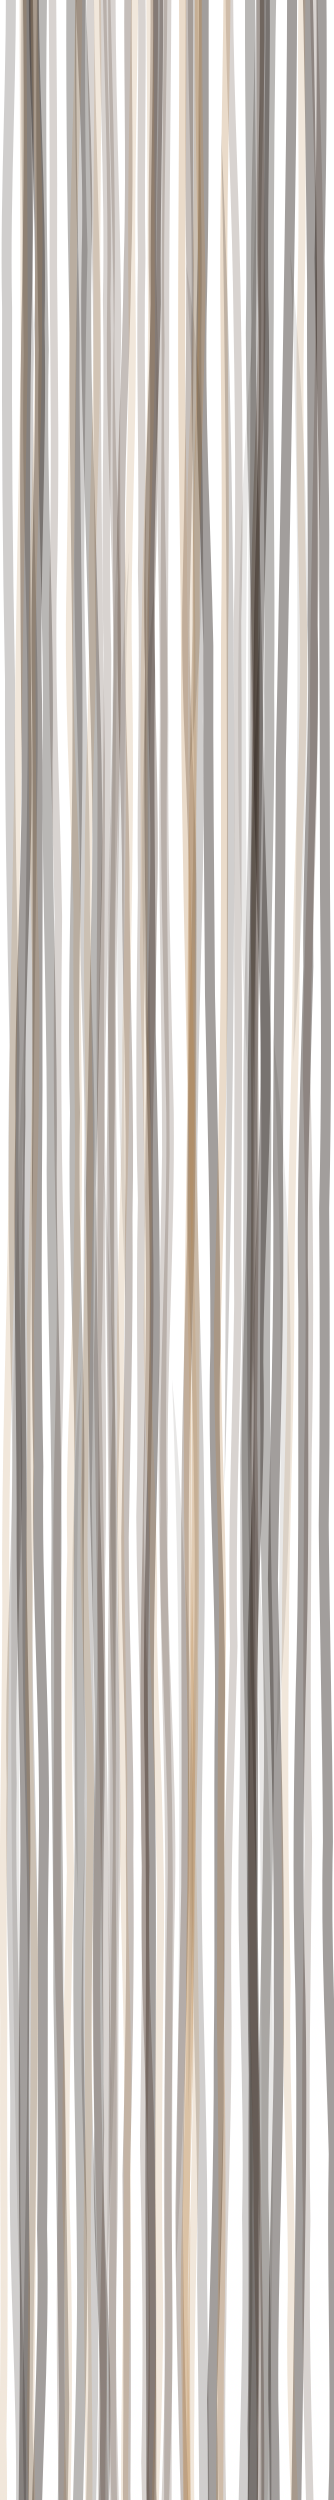
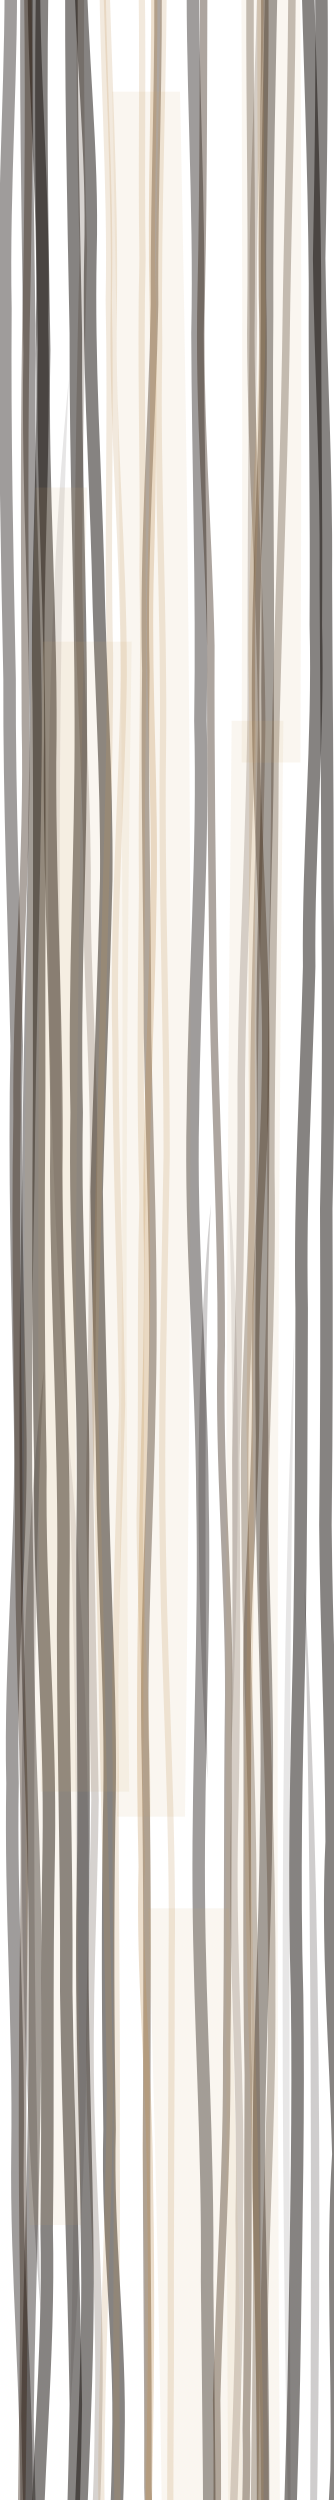
<svg xmlns="http://www.w3.org/2000/svg" viewBox="0 0 80 600" preserveAspectRatio="none">
  <g fill="none" stroke-linecap="round">
-     <g stroke="#170e09" stroke-width="2.4">
-       <path d="M10.3 -14C9.6 19 9.9 51 10.5 84C9.8 118 12 149 11.4 183C11.3 216 12.7 248 12.4 281C12.5 315 13.9 346 13.5 380C13.2 413 14.1 445 14 478C14.5 512 15 543 15.4 577C15.1 610 14 642 13.9 675" stroke-opacity=".3" />
-       <path d="M77 -14C77.4 12 77.2 36 76.7 62C77 88 78 112 77.8 138C77.9 164 78 188 78 214C78.3 240 78.4 264 77.8 290C78 316 78 340 77.7 366C77.9 391 78.6 416 78.7 442C78.1 467 79.5 492 80.1 517C79.6 543 80.6 568 80.2 593C79.5 619 78.1 644 78 669" stroke-opacity=".4" />
-       <path d="M46.4 -14C45.8 18 47.7 48 47.1 80C47.1 111 48 141 47.5 173C48.2 205 46.6 235 46.3 267C45.6 298 47.6 328 47.8 360C48.4 392 47 422 47.2 454C47.4 485 48.9 515 48.5 547C48.8 579 49.4 609 48.7 641" stroke-opacity=".2" />
-       <path d="M73.6 -14C74.3 14 74.6 40 74.9 68C74.8 96 75.2 122 75 150C75.7 178 73.7 204 74 232C73.3 260 72.3 286 72.8 314C72.7 342 73 369 72.4 396C71.7 424 71.3 451 72.1 479C72.6 506 72.1 533 71.7 561C71.3 589 71 615 70.2 643" stroke-opacity=".4" />
-       <path d="M6.5 -14C6 20 6.5 51 6.9 85C6.2 119 8.2 150 7.8 184C7.4 218 7 249 6.7 283C5.9 317 5.9 348 6.6 382C6.4 416 8.2 447 7.8 481C7.8 515 6.9 546 6.6 580C7.1 614 8.1 645 7.8 679" stroke-opacity=".2" />
-       <path d="M8.2 -14C7.6 17 10.1 46 9.5 78C10.1 109 8.2 138 8.9 169C9.2 200 8.9 229 9 261C8.8 292 8.6 321 9.2 352C8.7 383 11 413 10.5 444C10 475 10.5 504 10.1 535C10.8 566 8.4 596 8.5 627" stroke-opacity=".4" />
-       <path d="M17.2 -14C16.9 18 17.3 48 17.9 80C17.8 112 18.6 142 18.6 173C18.7 205 17.2 235 18 267C17.4 299 19.4 329 19 361C18.6 393 19.5 423 19 454C18.3 486 19.6 516 19.7 548C19.7 580 18 610 18.1 642" stroke-opacity=".3" />
-       <path d="M65.3 -14C64.7 17 64.5 45 64.5 76C64.2 106 64.9 135 64.6 166C64.9 196 63.5 225 63.8 256C64.2 286 63.3 315 63.7 345C63.4 376 65.1 405 64.4 435C64.2 466 63 495 63.2 525C63.9 556 64 584 63.9 615" stroke-opacity=".3" />
-       <path d="M19.2 -14C19.3 12 21.5 36 20.8 61C20.3 87 21.4 111 22 136C22.6 162 23.6 186 23.3 211C22.7 237 22.4 261 21.8 286C22.1 312 22.5 336 22.8 361C23.4 387 24.3 411 23.8 436C23.4 462 23.5 486 23.8 511C23.1 537 25.8 561 25.2 586C25 612 23.1 636 23.8 661" stroke-opacity=".3" />
-       <path d="M2.5 -14C3.1 16 1.1 44 1.7 74C1.6 104 1.8 133 2.4 163C2.3 193 2.9 221 3.5 251C2.9 281 3.4 309 4 340C4.7 370 2.1 398 2.8 428C2.3 458 4 486 3.6 516C3.2 546 5.5 575 5 605C4.7 635 4 663 4.2 693" stroke-opacity=".2" />
-       <path d="M62.8 -14C62.5 17 61.1 46 61.5 77C61.1 108 61.2 137 61.2 168C61 199 59.9 228 59.6 259C59.7 290 59.5 319 58.8 350C58.9 381 59.1 410 58.5 441C58 472 60 501 59.3 532C59.8 563 58.4 592 58.1 623" stroke-opacity=".2" />
-       <path d="M48.9 -14C48.8 15 49.1 42 48.5 70C47.8 99 49.4 126 50 155C49.9 183 50.2 210 50.4 239C51 268 51.7 295 51.7 323C50.9 352 52.9 379 52.8 407C52.4 436 52.9 463 52.5 492C52.6 520 51.6 547 50.9 576C51.4 605 50.9 632 50.4 660" stroke-opacity=".4" />
-       <path d="M63.4 -14C64 15 62.9 42 63.2 71C63.9 100 62.3 128 62.1 157C61.6 186 62.9 213 63.6 242C64.3 271 62.1 298 62 327C62.7 356 60.1 383 60.7 412C60.9 441 60.3 469 60.9 498C60.7 527 61.1 554 60.6 583C61.2 612 58.7 639 59 668" stroke-opacity=".4" />
-       <path d="M37.8 -14C38.4 16 37.1 44 37.4 73C36.7 103 35.3 131 36 161C35.6 190 36.2 218 36.2 248C36.7 277 37.6 305 36.9 335C36.4 365 35.3 393 35.9 422C36.4 452 36.2 480 36.1 510C36 539 36.4 567 36.3 597C37 626 37.7 654 37.6 684" stroke-opacity=".4" />
-       <path d="M70.1 -14C70.2 19 69.6 51 69.1 84C68.5 118 68.1 149 67.4 183C67.3 216 66.8 248 66.7 281C67.2 315 65.9 346 65.5 379C66.1 413 67.1 444 66.9 478C67.1 511 65.4 543 65.6 576C66.4 610 65.7 641 65.4 675" stroke-opacity=".4" />
-       <path d="M19.4 -14C19.1 11 19.1 35 19.8 60C19.2 86 19.2 109 19 135C19.1 160 20.2 184 20.4 209C20.1 234 21.9 258 21.4 283C21.2 309 21.3 333 20.8 358C21.2 383 21.2 407 21.6 432C21.4 457 20.2 481 21 507C21.6 532 22.9 556 22.2 581C22.1 606 20.5 630 20.5 655" stroke-opacity=".2" />
-       <path d="M60.1 -14C59.7 18 60.6 48 60.2 80C60.3 112 61.7 142 61.9 174C61.5 206 60.7 237 60.6 269C60.9 301 58.6 331 59.3 363C59.4 395 60.4 425 60.5 457C61.3 489 61.2 519 61.1 551C61 583 60.3 613 60.8 645" stroke-opacity=".3" />
-       <path d="M6.5 -14C7.1 18 7 48 6.3 80C5.8 112 6.1 142 6.3 174C6.9 206 4.6 236 4.9 268C4.3 300 5.1 330 5.2 362C5 394 6.5 424 6 455C5.7 487 5.5 517 6 549C6 581 5.5 611 5.3 643" stroke-opacity=".4" />
+     <g stroke="#0f0805" stroke-width="3.0">
+       <path d="M10.3 -14C9.6 19 10 51 10.6 84C9.9 118 12.6 149 12 183C11.9 216 13.9 248 13.5 281C13.6 315 15.6 346 15.2 380C14.9 413 16.1 445 15.9 478C16.4 512 17.7 543 18.2 577C17.8 610 15.9 642 15.8 675" stroke-opacity=".5" />
+       <path d="M77 -14C77.4 12 77.1 36 76.6 62C76.9 88 78.4 112 78.2 138C78.3 164 78.6 188 78.6 214C78.8 240 78.9 264 78.3 290C78.4 316 78.4 340 78.1 366C78.3 391 79.5 416 79.6 442C78.4 467 80.6 492 81.2 517C79.6 543 81.2 568 80.8 593C79.5 619 77.6 644 77.5 669" stroke-opacity=".5" />
+       <path d="M46.4 -14C45.8 18 48.1 48 47.4 80C47.5 111 48.6 141 48.1 173C48.9 205 46.6 235 46.3 267C45.6 298 48.4 328 48.6 360C49.2 392 47.5 422 47.7 454C47.9 485 50 515 49.7 547C50 579 50.6 609 50 641" stroke-opacity=".4" />
+       <path d="M73.6 -14C74.3 14 75.4 40 75.6 68C75.5 96 76 122 75.8 150C76.5 178 73.9 204 74.2 232C73.5 260 71.9 286 72.4 314C72.3 342 72.3 369 71.8 396C71.1 424 70.5 451 71.3 479C71.7 506 71.1 533 70.7 561C70.3 589 69.2 615 68.5 643" stroke-opacity=".5" />
+       <path d="M6.5 -14C6 20 6.7 51 7.1 85C6.5 119 8.9 150 8.5 184C8.1 218 7.1 249 6.8 283C6.1 317 5.9 348 6.6 382C6.4 416 8.9 447 8.4 481C8.5 515 7 546 6.6 580C7.1 614 8.8 645 8.5 679" stroke-opacity=".4" />
+       <path d="M8.2 -14C7.6 17 10.8 46 10.1 78C10.8 109 8.6 138 9.3 169C9.6 200 9.3 229 9.4 261C9.2 292 9.1 321 9.7 352C9.3 383 12.2 413 11.7 444C11.1 475 11.6 504 11.2 535C11.9 566 8.5 596 8.6 627" stroke-opacity=".5" />
+       <path d="M17.2 -14C16.9 18 17.6 48 18.2 80C18.1 112 19.4 142 19.4 173C19.5 205 17.7 235 18.4 267C17.8 299 20.3 329 19.9 361C19.5 393 20.4 423 19.9 454C19.3 486 20.9 516 21 548C21 580 18.5 610 18.6 642" stroke-opacity=".5" />
+       <path d="M65.3 -14C64.7 17 64 45 64.1 76C63.8 106 64.5 135 64.2 166C64.6 196 62.7 225 63.1 256C63.4 286 62.4 315 62.9 345C62.5 376 64.6 405 63.9 435C63.7 466 61.9 495 62.1 525C62.8 556 63.3 584 63.1 615" stroke-opacity=".4" />
+       <path d="M19.2 -14C19.3 12 22.4 36 21.7 61C21.2 87 22.8 111 23.5 136C24 162 25.7 186 25.5 211C24.9 237 23.8 261 23.2 286C23.5 312 24.4 336 24.7 361C25.3 387 26.8 411 26.2 436C25.8 462 25.9 486 26.3 511C25.6 537 29 561 28.4 586C28.2 612 25.5 636 26.2 661" stroke-opacity=".5" />
+       <path d="M2.5 -14C3.1 16 .7 44 1.3 74C1.1 104 1.7 133 2.3 163C2.2 193 3.4 221 4 251C3.4 281 4.2 309 4.8 340C5.5 370 2.3 398 3 428C2.5 458 4.6 486 4.2 516C3.8 546 6.8 575 6.3 605C6 635 4.9 663 5.1 693" stroke-opacity=".4" />
    </g>
-     <g stroke="#3f2718" stroke-width="1.8">
-       <path d="M25.3 -14C25.9 16 27 44 26.6 74C26.2 104 28.1 132 28.2 162C27.8 192 26.1 220 26.9 250C27 279 27.5 308 27.9 337C27.2 367 26.5 395 26.9 425C26.7 455 27.3 483 27.1 513C27.2 543 26.6 571 27.2 601C26.6 631 25.4 659 25.8 689" stroke-opacity=".2" />
-       <path d="M62.4 -14C62.6 16 62.2 45 62.8 75C62.7 105 60.5 134 61.2 164C61.5 194 61 223 61.1 253C61.4 283 61 312 60.8 342C61.4 373 60.9 401 60.5 431C60.5 462 61 490 61.7 520C61.9 551 62.9 579 62.4 609C61.7 640 62.2 668 62.3 698" stroke-opacity=".3" />
-       <path d="M39.3 -14C39.4 19 38.1 50 38.6 83C38 116 39.6 147 39.2 180C38.8 213 39.8 244 39.8 277C39.2 310 38.6 341 39.2 373C39.7 406 40.9 437 40.5 470C40.5 503 40.3 534 40.4 567C40.2 600 40.3 631 40.2 664" stroke-opacity=".2" />
-       <path d="M36.9 -14C37.4 12 36.4 37 36.6 63C37.1 89 37.1 114 36.4 140C35.8 166 37.5 191 36.8 217C36.5 243 35.5 268 35.8 294C36.3 320 35.3 345 35.1 371C34.5 397 34.4 422 35 448C34.3 474 36.2 498 36.3 525C36.8 551 36.6 575 36.1 602C35.5 628 37.5 652 37.4 679" stroke-opacity=".3" />
-       <path d="M24.6 -14C24.4 15 26.2 43 25.6 72C26.1 101 25 128 25.8 157C25.9 186 25.1 214 24.6 243C23.9 272 24.1 299 23.4 328C23.9 358 24.2 385 24.6 414C25.2 443 25.2 471 25.8 500C25.6 529 24.8 556 24.5 585C23.9 614 25.8 642 25.4 671" stroke-opacity=".2" />
-       <path d="M33.8 -14C34.5 12 33.6 36 34 62C33.5 87 34.4 111 34 137C34.6 163 33.7 187 34 213C33.7 238 33.3 263 34 288C33.4 314 34.3 338 33.6 364C33.8 390 35.1 414 34.7 440C35.2 465 34.8 489 34.5 515C35 541 35.4 565 34.8 591C35.4 616 35.7 641 35.3 666" stroke-opacity=".2" />
-       <path d="M45.4 -14C45.6 12 45.2 37 45.6 64C45.6 90 45.3 115 44.7 142C44.1 168 46.4 193 46.2 219C46.1 246 46.1 271 45.8 297C45.1 324 44.3 349 44.4 375C44.4 402 44.6 426 44.4 453C43.9 479 43.3 504 43 531C43.1 557 43.8 582 44.5 609C44.7 635 45.1 660 44.4 686" stroke-opacity=".3" />
-       <path d="M12.5 -14C12.7 13 12.9 37 12.8 64C13 91 13.4 115 12.7 142C12.3 169 13.6 194 14 220C13.7 247 13.7 272 14.4 298C15 325 13.5 350 13.7 376C14.2 403 13.6 428 13.7 454C14.1 481 15.4 506 14.7 532C14.3 559 14.6 584 15.3 610C14.9 637 15.7 662 16.2 688" stroke-opacity=".2" />
-       <path d="M26.9 -14C26.5 18 28 47 28.2 79C27.5 111 28.4 140 28 172C27.8 204 26.8 233 26.7 265C26.1 296 26.6 326 26.9 358C27 389 28.4 419 27.9 451C27.2 482 27.8 512 27.1 544C26.4 575 28.3 605 27.9 637" stroke-opacity=".2" />
-       <path d="M21.6 -14C21.5 19 23.1 51 23.3 84C23.4 118 23.7 149 24.3 182C24.4 216 23.7 247 24.4 280C24 314 25 345 24.3 379C24.5 412 23.3 443 23.1 477C23.3 510 24.5 542 24.8 575C24.6 608 27.1 640 26.4 673" stroke-opacity=".2" />
-       <path d="M75.1 -14C75.3 17 77.1 46 76.6 77C76.3 108 75.4 137 75.3 168C75.6 199 73.5 228 73.6 259C74.3 290 74.5 319 73.9 350C73.8 381 73.4 411 74 442C73.7 472 73.1 502 73.6 533C73 564 74.4 593 74.8 624" stroke-opacity=".2" />
-       <path d="M30.9 -14C30.3 12 31.4 37 30.6 63C30.3 89 28.6 113 29.2 139C28.6 165 30.3 190 30.2 216C30.4 242 31.4 266 30.9 292C31.1 318 30.4 343 30 369C30 395 31.4 419 31.1 445C31.4 471 30.9 496 30.3 522C30.5 548 30.6 572 30.4 598C30.9 624 29.3 649 29.7 675" stroke-opacity=".3" />
-       <path d="M55.1 -14C54.7 14 56.3 40 56.8 68C57.3 96 57.6 122 57 149C57.2 177 57 203 57.1 231C57.4 259 56.9 285 57.1 313C56.7 341 55.5 367 56.1 395C55.4 422 54.4 449 54.6 476C55 504 53.6 530 53.4 558C52.7 586 53.6 612 54.3 640" stroke-opacity=".2" />
-       <path d="M40.3 -14C40.2 18 39.7 48 39.7 80C39.8 112 39.2 142 39.5 173C39.3 205 40.1 235 40.8 267C41.1 299 38.9 329 39.4 361C38.8 393 41.7 423 41.1 455C40.6 486 39.8 516 40.5 548C41 580 38.7 610 39.1 642" stroke-opacity=".2" />
+     <g stroke="#33200f" stroke-width="1.8">
+       <path d="M62.8 -14C62.5 17 60.4 46 60.8 77C60.4 108 60.3 137 60.3 168C60.1 199 58.2 228 57.9 259C58 290 57.3 319 56.6 350C56.8 381 56.9 410 56.2 441C55.7 472 58.1 501 57.4 532C57.9 563 56 592 55.6 623" stroke-opacity=".2" />
+       <path d="M48.9 -14C48.8 15 48.9 42 48.3 70C47.6 99 50 126 50.6 155C50.5 183 50.9 210 51.2 239C51.7 268 53.2 295 53.1 323C52.4 352 55 379 54.9 407C54.5 436 54.8 463 54.4 492C54.6 520 52.7 547 52 576C52.5 605 51.7 632 51.2 660" stroke-opacity=".4" />
+       <path d="M63.4 -14C64 15 62.8 42 63 71C63.7 100 61.6 128 61.4 157C60.9 186 63 213 63.7 242C64.4 271 61.3 298 61.3 327C61.9 356 58.7 383 59.3 412C59.5 441 59 469 59.6 498C59.4 527 59.7 554 59.1 583C59.7 612 56.3 639 56.7 668" stroke-opacity=".4" />
+       <path d="M37.8 -14C38.4 16 36.9 44 37.1 73C36.5 103 34.3 131 35 161C34.6 190 35.4 218 35.4 248C35.9 277 37.2 305 36.5 335C36 365 34.2 393 34.9 422C35.4 452 35.3 480 35.2 510C35.1 539 35.6 567 35.5 597C36.2 626 37.6 654 37.5 684" stroke-opacity=".4" />
+       <path d="M70.1 -14C70.2 19 69 51 68.6 84C68 118 66.7 149 66 183C65.9 216 65 248 65 281C65.5 315 63.4 346 63.1 379C63.7 413 65.4 444 65.2 478C65.4 511 63 543 63.3 576C64 610 63.3 641 62.9 675" stroke-opacity=".3" />
+       <path d="M19.4 -14C19.1 11 19.3 35 20 60C19.4 86 19 109 18.8 135C18.9 160 20.7 184 20.9 209C20.6 234 22.9 258 22.4 283C22.2 309 22 333 21.5 358C21.9 383 22.4 407 22.8 432C22.5 457 21.1 481 21.8 507C22.5 532 24.3 556 23.6 581C23.6 606 21 630 21.1 655" stroke-opacity=".2" />
+       <path d="M60.1 -14C59.7 18 60.6 48 60.2 80C60.3 112 62.6 142 62.8 174C62.4 206 60.9 237 60.9 269C61.2 301 58.1 331 58.8 363C58.9 395 60.6 425 60.7 457C61.5 489 61.7 519 61.6 551C61.5 583 60.6 613 61.1 645" stroke-opacity=".3" />
+       <path d="M6.5 -14C7.1 18 6.9 48 6.2 80C5.7 112 6 142 6.1 174C6.8 206 3.8 236 4.1 268C3.5 300 4.4 330 4.5 362C4.3 394 6.2 424 5.8 455C5.4 487 5.2 517 5.7 549C5.7 581 4.9 611 4.7 643" stroke-opacity=".4" />
    </g>
-     <g stroke="#b9884f" stroke-width="1.7">
-       <path d="M47.7 -14C47.5 14 47.9 40 48.5 68C48.2 96 46.8 122 47.1 150C46.4 178 46 205 45.9 233C45.6 261 46.6 287 47.1 315C46.8 343 47.2 369 46.7 397C47 425 45.4 451 45.5 479C45.9 507 43.8 534 44.3 562C44.7 589 45.3 616 44.7 644" stroke-opacity=".3" />
-       <path d="M8.3 -14C7.5 14 10 41 9.2 69C9.5 97 8.1 123 7.7 152C7.6 180 7.9 206 8.6 234C8.8 263 8 289 7.3 317C7.7 345 7 372 6.9 400C6.8 428 8.5 455 8.3 483C8.2 511 7.7 537 7.5 566C7 594 8.3 620 8.8 648" stroke-opacity=".2" />
-       <path d="M47.6 -14C47.3 11 47.7 35 47.1 60C47.8 85 45.4 109 45.8 134C46.2 159 46.1 183 46.3 208C46.4 233 46.5 257 46 282C45.3 307 46.5 331 46.6 356C46.7 381 46.4 405 45.9 430C46.5 456 46.8 479 47.1 504C46.7 530 45.8 553 45.8 578C45.4 604 46.6 627 46 653" stroke-opacity=".2" />
-       <path d="M23.1 -14C23.8 11 23.3 35 23.2 61C23.6 86 22.7 110 22.1 136C22.8 161 21.1 185 21.2 210C20.6 236 21.5 260 21.6 285C21.1 311 20.4 334 20.3 360C19.6 385 21.9 409 21.7 435C21.3 460 21.1 484 21.3 509C20.6 535 21.1 559 21.3 584C21.6 610 20.5 634 20.1 659" stroke-opacity=".2" />
-       <path d="M54.5 -14C54.6 14 53.6 41 53.7 69C53.9 97 54.3 123 53.9 152C53.8 180 54 206 53.8 234C53.6 262 52.9 289 52.2 317C52 345 53.9 372 53.3 400C53 428 53 454 52.9 483C53.3 511 53.5 537 52.9 565C52.8 593 52.5 620 52.7 648" stroke-opacity=".3" />
-       <path d="M43.7 -14C44.1 17 43.6 46 43.6 77C43.5 109 44.4 138 44.3 169C44.5 200 45.2 229 45.8 260C45.6 291 44.8 321 45 352C44.9 383 46.4 412 45.8 443C46.3 474 44.4 504 44.8 535C44.6 566 44.9 595 45.1 626" stroke-opacity=".3" />
-       <path d="M35.9 -14C36 14 36.3 39 36.3 67C36.7 95 35.3 120 34.9 148C34.1 176 35 201 34.4 229C34.8 256 36 282 35.4 310C34.9 337 37.3 363 36.8 391C37.3 418 39 444 38.4 472C38.1 499 37.8 525 38.3 553C38.4 580 36.5 606 36.9 634" stroke-opacity=".2" />
-       <path d="M5.5 -14C5.5 20 5.8 52 5.8 86C5.3 120 4.5 152 4.3 186C3.8 219 3 251 2.9 285C2.5 319 1.1 351 1.4 385C1.3 419 .4 451 .9 485C.7 519 1.3 551 .7 585C1.4 619 -.8 650 -.3 684" stroke-opacity=".2" />
-       <path d="M72.7 -14C71.9 14 72.9 40 72.3 68C71.6 95 72.2 121 72.8 149C73.3 177 71.3 203 71.1 231C71 258 69.8 284 69.8 312C69.8 340 68.5 366 68.5 394C68.2 421 68.3 447 68.9 475C68.3 503 70.5 529 69.8 557C69.5 584 71.6 611 71.2 638" stroke-opacity=".2" />
-       <path d="M32.5 -14C32.2 16 31.3 44 31.7 74C32.1 104 30.2 133 30.9 163C31.4 193 30.7 221 30.2 251C30.4 281 28.4 309 29 339C28.7 369 29.3 397 29.7 427C29.2 457 31.2 486 30.5 516C30.8 546 29.8 574 29.9 604C29.8 634 29.4 662 29.6 692" stroke-opacity=".2" />
-       <path d="M18.8 -14C19.3 12 17.8 37 17.6 63C17.5 89 17.2 114 16.8 140C16.2 167 17.7 191 18.5 218C18.2 244 19.3 269 18.6 295C18.6 321 16.4 346 17 372C16.3 398 16.3 423 16.9 449C16.3 476 15.7 500 15.8 527C16.6 553 16.6 577 16 604C16 630 15.5 655 15.7 681" stroke-opacity=".2" />
+     <g stroke="#c09256" stroke-width="1.5">
+       <path d="M25.3 -14C25.9 16 27.7 44 27.3 74C26.9 104 29.7 132 29.7 162C29.3 192 27 220 27.7 250C27.8 279 28.9 308 29.3 337C28.5 367 27.3 395 27.8 425C27.6 455 28.2 483 28 513C28.2 543 27.6 571 28.2 601C27.6 631 25.7 659 26.1 689" stroke-opacity=".2" />
+       <path d="M62.4 -14C62.6 16 62.4 45 63 75C62.9 105 59.8 134 60.5 164C60.8 194 60.3 223 60.4 253C60.7 283 60.1 312 59.9 342C60.5 373 59.9 401 59.5 431C59.5 462 60.6 490 61.2 520C61.5 551 62.9 579 62.4 609C61.7 640 62.1 668 62.3 698" stroke-opacity=".2" />
+       <path d="M39.3 -14C39.4 19 37.8 50 38.2 83C37.6 116 39.5 147 39.1 180C38.7 213 40 244 40 277C39.5 310 38.5 341 39.1 373C39.6 406 41.6 437 41.2 470C41.2 503 40.9 534 41 567C40.8 600 40.8 631 40.8 664" stroke-opacity=".2" />
+       <path d="M36.9 -14C37.4 12 36.3 37 36.5 63C37 89 36.8 114 36.1 140C35.6 166 37.4 191 36.8 217C36.5 243 34.9 268 35.2 294C35.7 320 34.4 345 34.1 371C33.6 397 33.4 422 34 448C33.3 474 35.9 498 36 525C36.5 551 36.2 575 35.7 602C35.1 628 37.8 652 37.7 679" stroke-opacity=".3" />
+       <path d="M24.6 -14C24.4 15 26.7 43 26.1 72C26.7 101 25.7 128 26.4 157C26.5 186 25.2 214 24.7 243C24 272 23.4 299 22.7 328C23.2 358 24.2 385 24.6 414C25.2 443 25.9 471 26.4 500C26.2 529 24.8 556 24.4 585C23.8 614 26.3 642 25.8 671" stroke-opacity=".2" />
+       <path d="M33.8 -14C34.5 12 33.8 36 34.2 62C33.6 87 34.5 111 34.2 137C34.7 163 33.8 187 34.1 213C33.8 238 33.5 263 34.2 288C33.5 314 34.2 338 33.5 364C33.7 390 35.6 414 35.3 440C35.7 465 35.2 489 34.9 515C35.4 541 36 565 35.4 591C36 616 36.5 641 36.1 666" stroke-opacity=".2" />
    </g>
  </g>
-   <g fill="#170e09">
-     <path d="M62.4 148C57.9 241 58.8 365 61.6 457C61.1 358 60.4 247 62.4 148Z" fill-opacity=".2" />
-     <path d="M37.1 141C32.8 180 33.7 232 36.3 271C35.8 229 35.2 183 37.1 141Z" fill-opacity=".1" />
-     <path d="M62.6 22C58.2 102 59.1 210 61.8 290C61.3 204 60.6 108 62.6 22Z" fill-opacity=".1" />
-     <path d="M41.3 331C47.1 395 45.9 482 42.1 547C43 478 43.9 400 41.3 331Z" fill-opacity=".1" />
-     <path d="M60.7 352C67.7 448 66.3 575 61.5 671C62.8 569 63.8 454 60.7 352Z" fill-opacity=".1" />
-     <path d="M53.1 32C57.6 129 56.7 259 53.9 357C54.5 253 55.1 136 53.1 32Z" fill-opacity=".2" />
-     <path d="M65.5 248C71.7 301 70.5 370 66.3 422C67.4 367 68.3 304 65.5 248Z" fill-opacity=".1" />
-     <path d="M44.4 377C47 416 46.5 468 45.2 507C45.2 465 45.6 418 44.4 377Z" fill-opacity=".1" />
-     <path d="M69.6 60C75.7 118 74.5 196 70.4 255C71.4 192 72.3 122 69.6 60Z" fill-opacity=".1" />
-     <path d="M31 132C26.9 186 27.7 258 30.2 312C29.7 255 29.1 190 31 132Z" fill-opacity=".1" />
-     <path d="M44.6 63C50.6 100 49.4 149 45.4 187C46.4 147 47.3 102 44.6 63Z" fill-opacity=".1" />
-     <path d="M6 243C1.2 341 2.2 471 5.2 569C4.6 465 3.9 347 6 243Z" fill-opacity=".1" />
-     <path d="M60.5 83C55.7 137 56.6 209 59.7 263C59 206 58.3 141 60.5 83Z" fill-opacity=".1" />
-     <path d="M24.8 279C30.4 360 29.3 467 25.6 547C26.5 461 27.3 365 24.8 279Z" fill-opacity=".1" />
-     <path d="M28.7 114C24.5 208 25.4 333 27.9 427C27.5 327 26.8 214 28.7 114Z" fill-opacity=".1" />
-     <path d="M19.5 328C16.3 366 16.9 416 18.7 454C18.5 414 18 368 19.5 328Z" fill-opacity=".1" />
+   <g fill="#0f0805">
+     <path d="M16 341C23.6 412 22.1 508 16.8 579C18.3 503 19.4 417 16 341Z" fill-opacity=".1" />
+     <path d="M70.7 318C66.6 414 67.4 541 69.9 637C69.5 535 68.9 420 70.7 318Z" fill-opacity=".1" />
+     <path d="M54.7 279C58.1 321 57.4 378 55.5 420C55.7 375 56.2 324 54.7 279Z" fill-opacity=".1" />
+     <path d="M50.6 289C46.4 331 47.2 385 49.8 427C49.3 383 48.7 333 50.6 289Z" fill-opacity=".2" />
+     <path d="M10.5 329C2.8 397 4.3 487 9.7 554C8.2 482 7 401 10.5 329Z" fill-opacity=".2" />
+     <path d="M16.5 91C9.3 164 10.7 262 15.7 335C14.3 257 13.2 169 16.5 91Z" fill-opacity=".1" />
+     <path d="M73.1 381C78.2 473 77.2 595 73.9 687C74.6 589 75.4 479 73.1 381Z" fill-opacity=".2" />
+   </g>
+   <g fill="#cfa06a">
+     <path d="M10.3 154C8.9 250 8.9 333 9.8 430L31 430C30.1 333 30.1 250 31.6 154Z" fill-opacity=".1" />
+     <path d="M35.6 458C40.3 606 40.3 732 37.5 880L56.9 880C59.7 732 59.7 606 55 458Z" fill-opacity=".1" />
+     <path d="M8.5 117C5.1 263 5.1 388 7.1 534L19.5 534C17.5 388 17.5 263 20.9 117Z" fill-opacity=".1" />
+     <path d="M55.6 173C53.9 331 53.9 466 54.9 624L67.3 624C66.3 466 66.3 331 68 173Z" fill-opacity=".1" />
+     <path d="M57.8 -33C58.2 42 58.2 107 58 183L72.1 183C72.4 107 72.4 42 71.9 -33Z" fill-opacity=".1" />
+     <path d="M26.9 22C30 167 30 291 28.1 436L44.4 436C46.3 291 46.3 167 43.2 22Z" fill-opacity=".1" />
  </g>
</svg>
